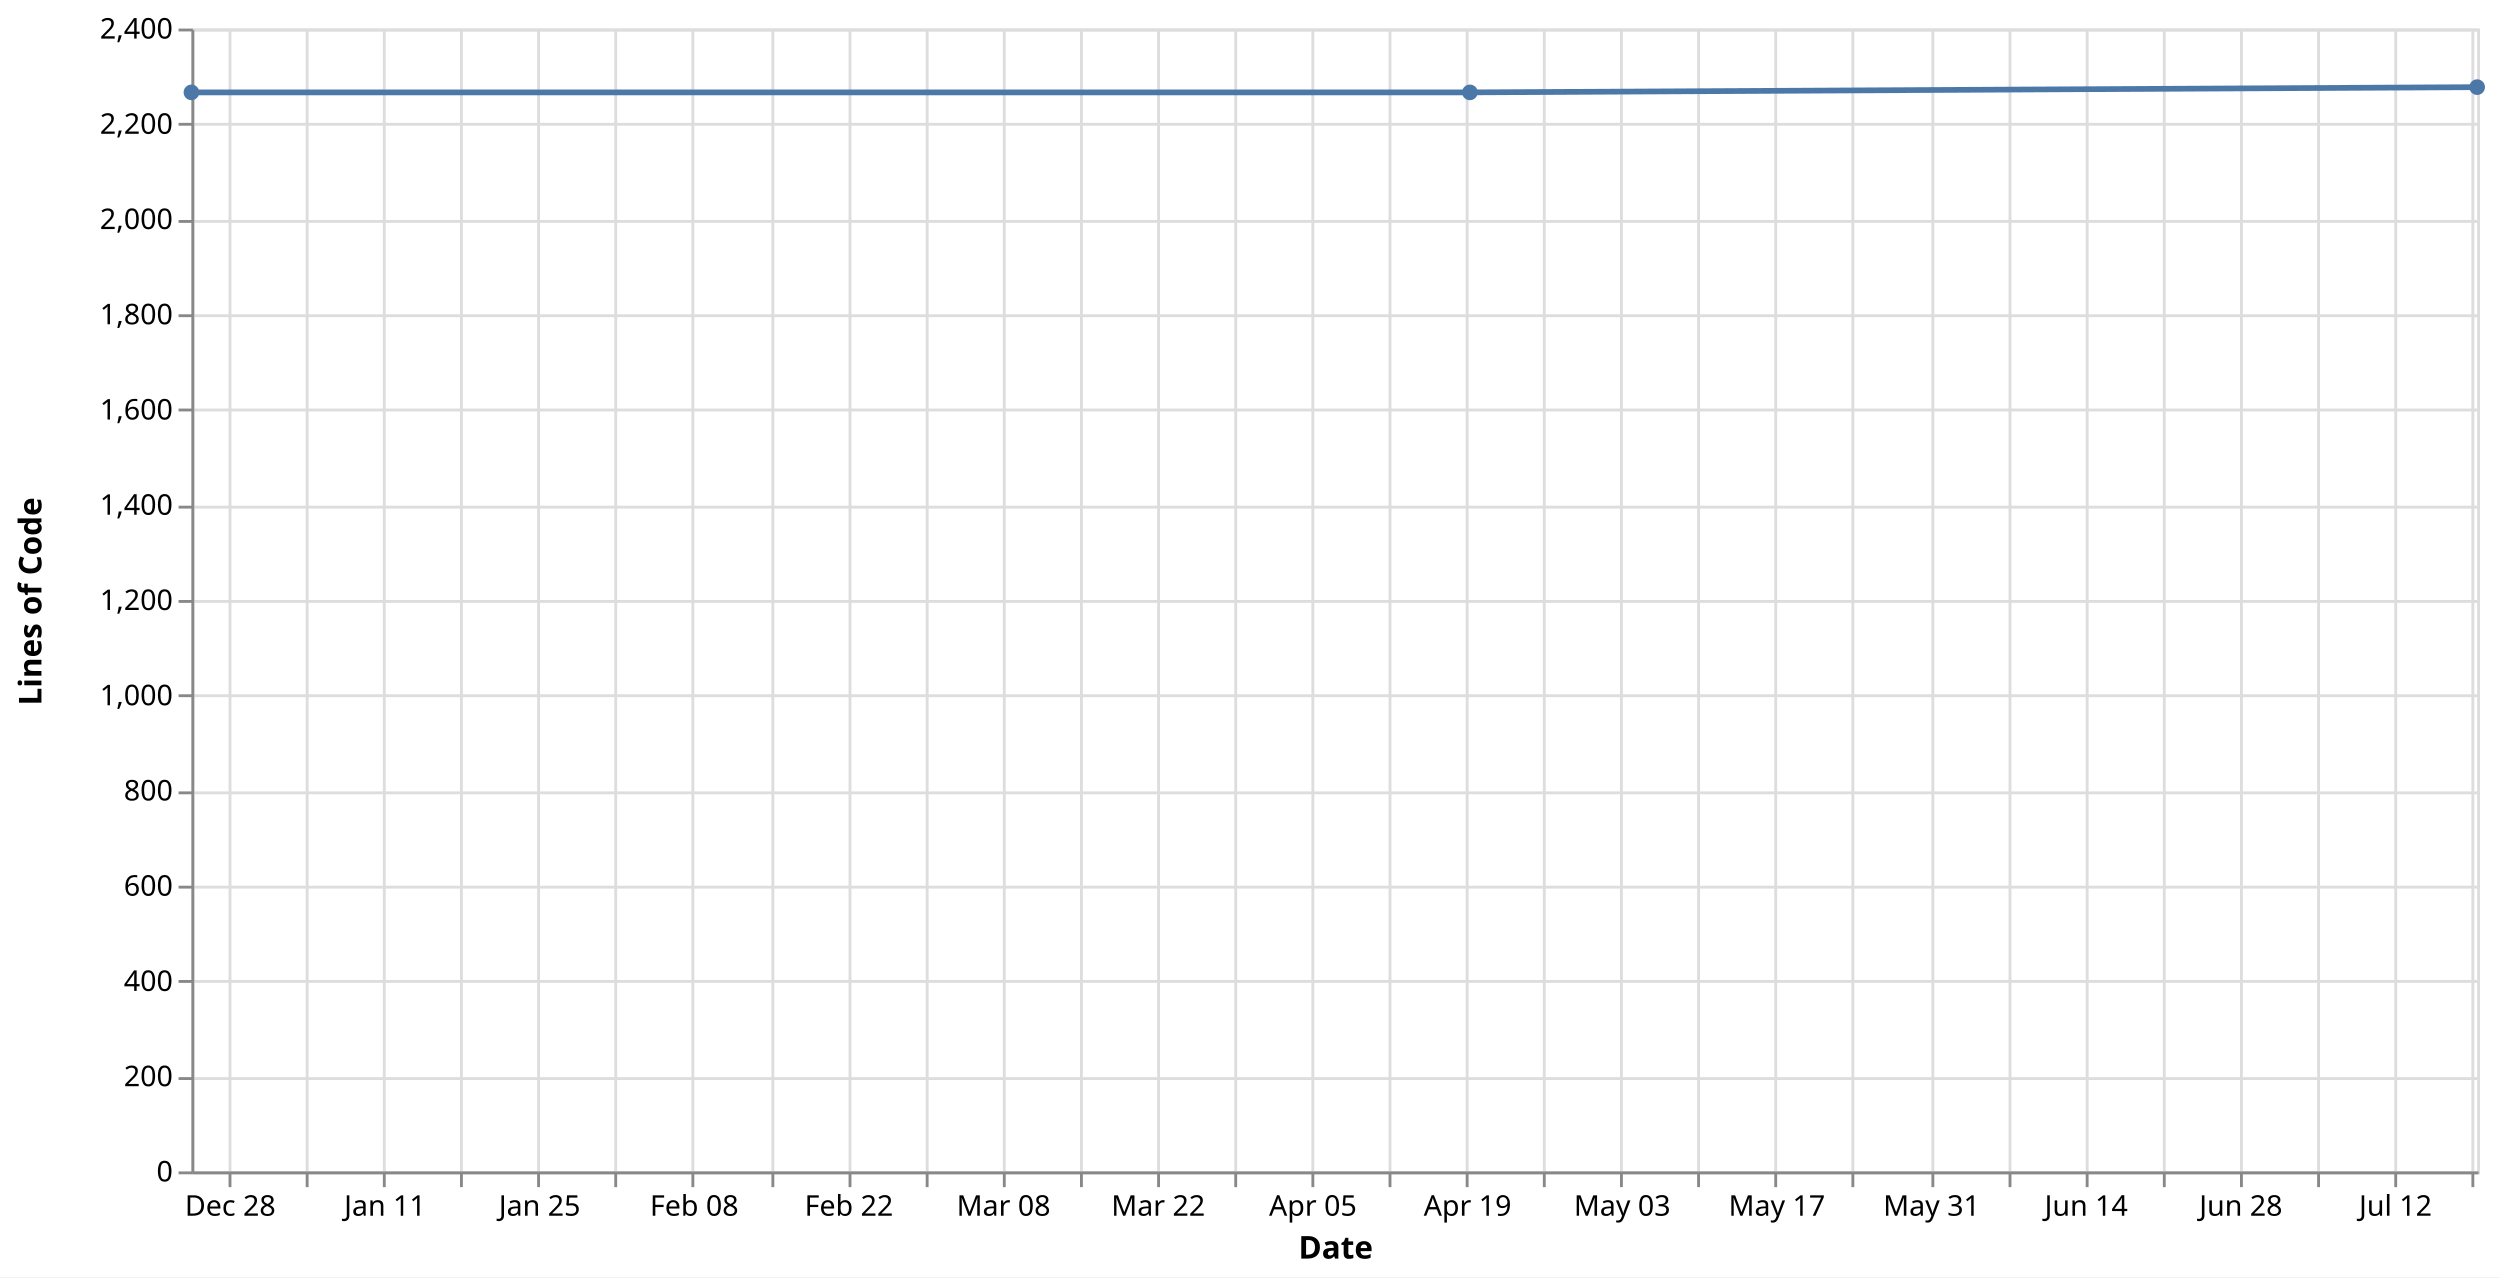
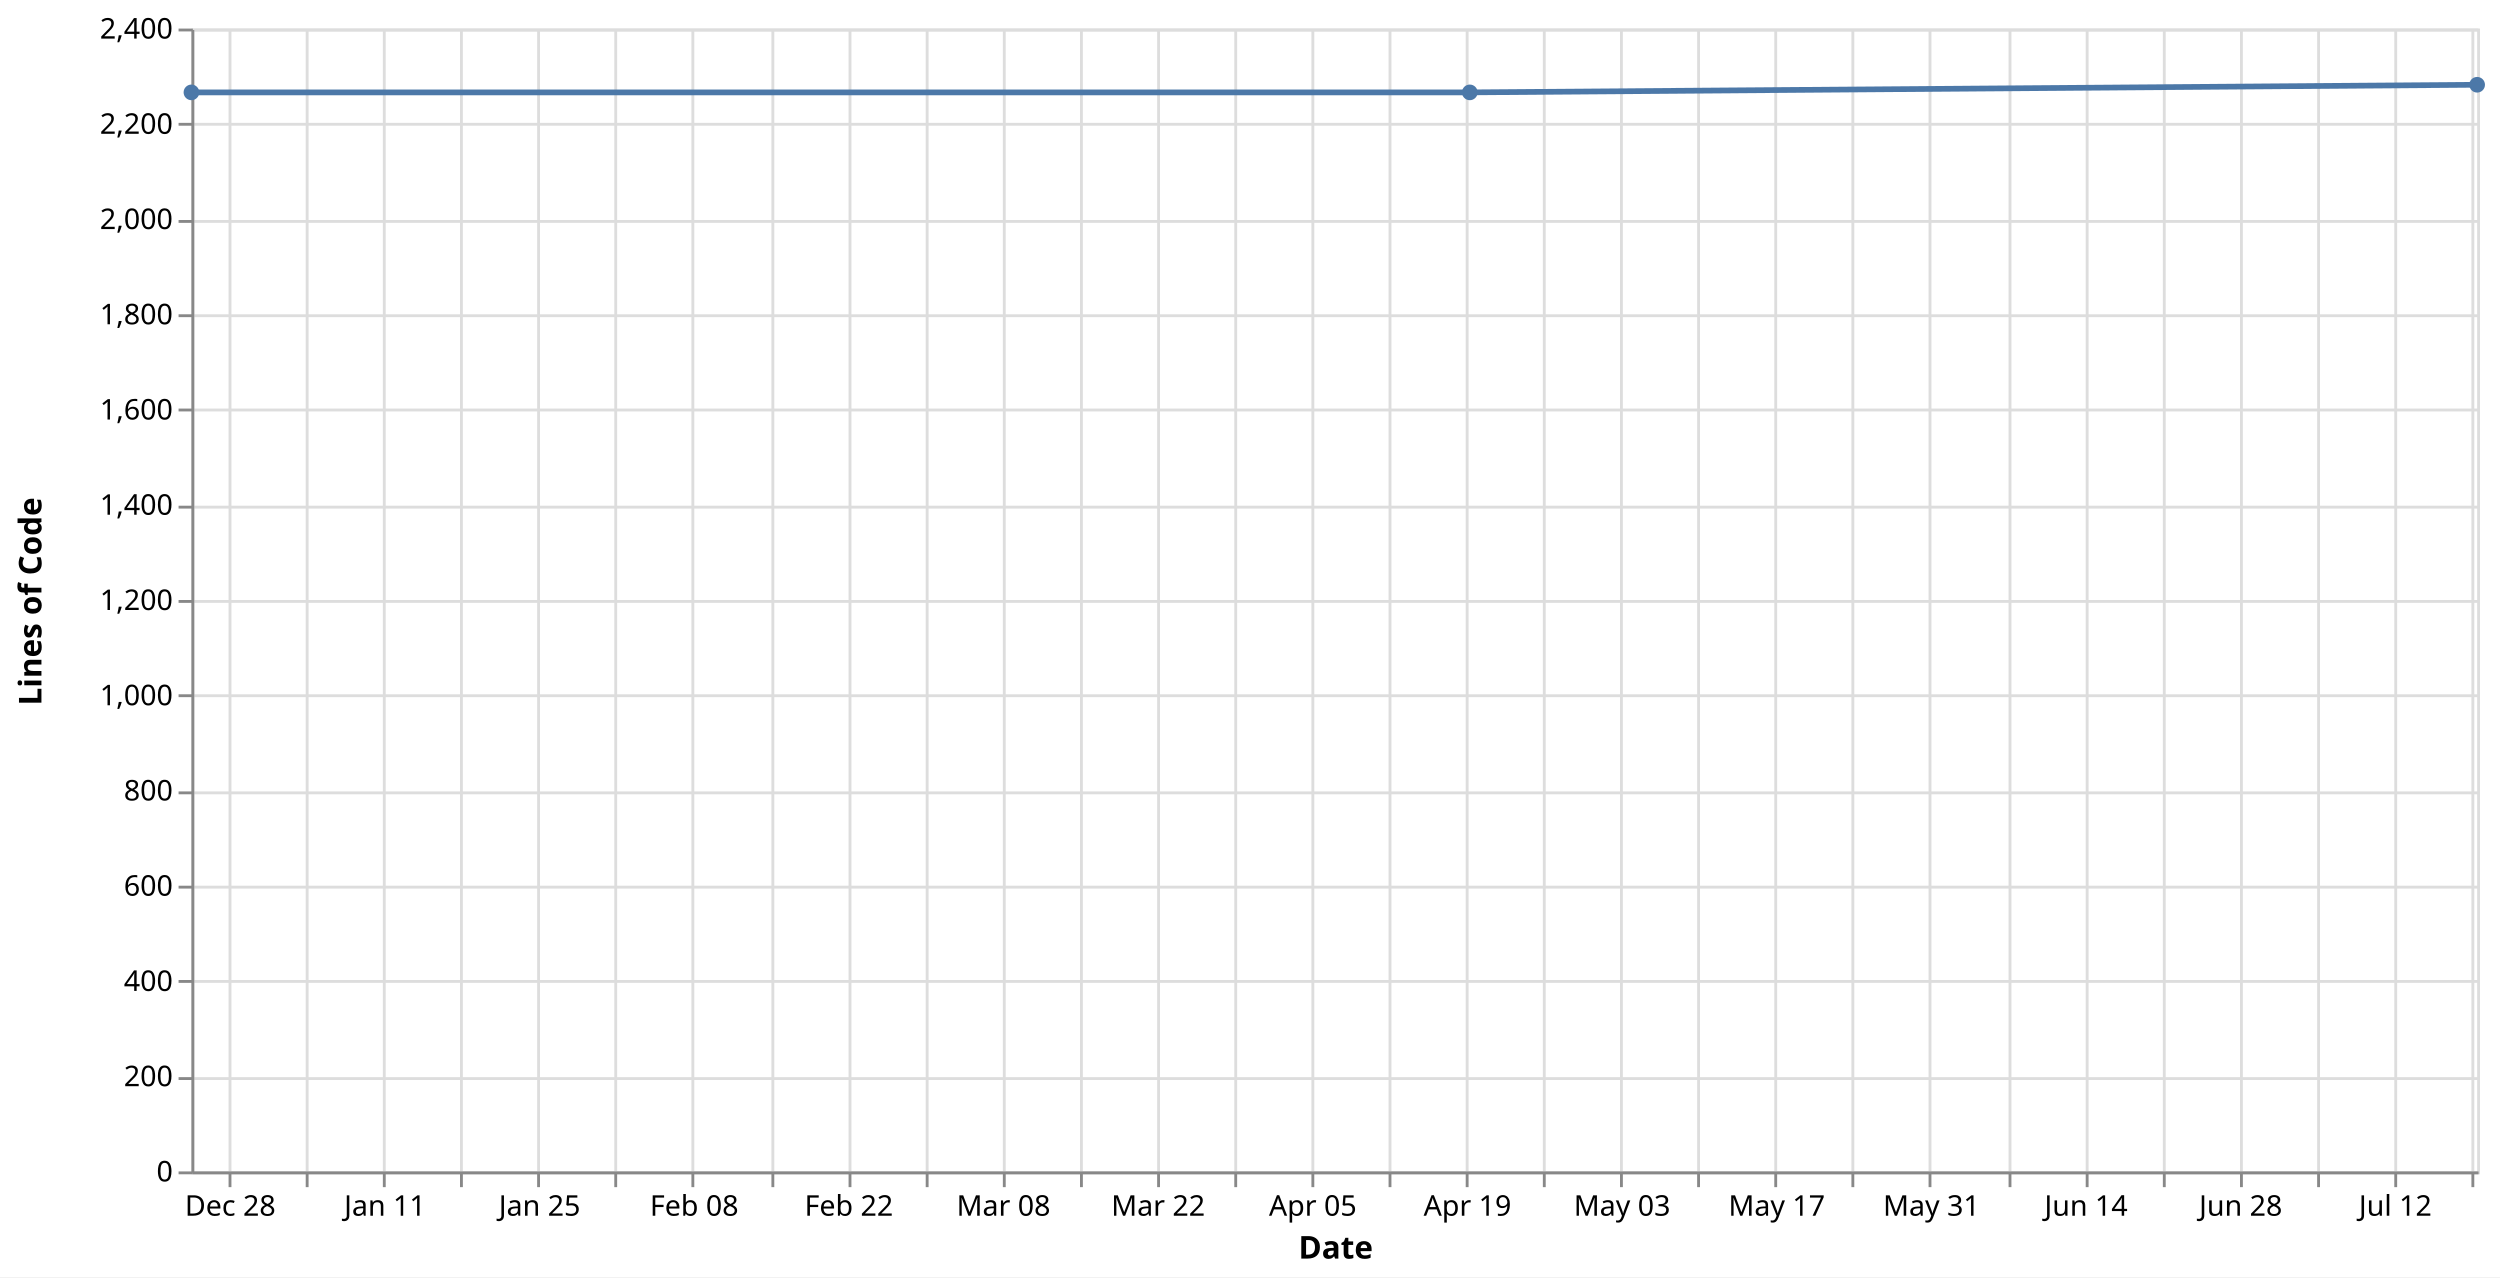
<svg xmlns="http://www.w3.org/2000/svg" version="1.1" class="marks" width="875" height="447" viewBox="0 0 875 447">
  <rect width="875" height="447" fill="white" />
  <g fill="none" stroke-miterlimit="10" transform="translate(67,10)">
    <g class="mark-group role-frame root" role="graphics-object" aria-roledescription="group mark container">
      <g transform="translate(0,0)">
        <path class="background" aria-hidden="true" d="M0.5,0.5h800v400h-800Z" stroke="#ddd" />
        <g>
          <g class="mark-group role-axis" aria-hidden="true">
            <g transform="translate(0.5,400.5)">
              <path class="background" aria-hidden="true" d="M0,0h0v0h0Z" pointer-events="none" />
              <g>
                <g class="mark-rule role-axis-grid" pointer-events="none">
                  <line transform="translate(13,-400)" x2="0" y2="400" stroke="#ddd" stroke-width="1" opacity="1" />
                  <line transform="translate(40,-400)" x2="0" y2="400" stroke="#ddd" stroke-width="1" opacity="1" />
                  <line transform="translate(67,-400)" x2="0" y2="400" stroke="#ddd" stroke-width="1" opacity="1" />
                  <line transform="translate(94,-400)" x2="0" y2="400" stroke="#ddd" stroke-width="1" opacity="1" />
                  <line transform="translate(121,-400)" x2="0" y2="400" stroke="#ddd" stroke-width="1" opacity="1" />
                  <line transform="translate(148,-400)" x2="0" y2="400" stroke="#ddd" stroke-width="1" opacity="1" />
                  <line transform="translate(175,-400)" x2="0" y2="400" stroke="#ddd" stroke-width="1" opacity="1" />
                  <line transform="translate(203,-400)" x2="0" y2="400" stroke="#ddd" stroke-width="1" opacity="1" />
                  <line transform="translate(230,-400)" x2="0" y2="400" stroke="#ddd" stroke-width="1" opacity="1" />
                  <line transform="translate(257,-400)" x2="0" y2="400" stroke="#ddd" stroke-width="1" opacity="1" />
                  <line transform="translate(284,-400)" x2="0" y2="400" stroke="#ddd" stroke-width="1" opacity="1" />
                  <line transform="translate(311,-400)" x2="0" y2="400" stroke="#ddd" stroke-width="1" opacity="1" />
                  <line transform="translate(338,-400)" x2="0" y2="400" stroke="#ddd" stroke-width="1" opacity="1" />
                  <line transform="translate(365,-400)" x2="0" y2="400" stroke="#ddd" stroke-width="1" opacity="1" />
                  <line transform="translate(392,-400)" x2="0" y2="400" stroke="#ddd" stroke-width="1" opacity="1" />
                  <line transform="translate(419,-400)" x2="0" y2="400" stroke="#ddd" stroke-width="1" opacity="1" />
                  <line transform="translate(446,-400)" x2="0" y2="400" stroke="#ddd" stroke-width="1" opacity="1" />
                  <line transform="translate(473,-400)" x2="0" y2="400" stroke="#ddd" stroke-width="1" opacity="1" />
                  <line transform="translate(500,-400)" x2="0" y2="400" stroke="#ddd" stroke-width="1" opacity="1" />
                  <line transform="translate(527,-400)" x2="0" y2="400" stroke="#ddd" stroke-width="1" opacity="1" />
                  <line transform="translate(554,-400)" x2="0" y2="400" stroke="#ddd" stroke-width="1" opacity="1" />
                  <line transform="translate(581,-400)" x2="0" y2="400" stroke="#ddd" stroke-width="1" opacity="1" />
-                   <line transform="translate(609,-400)" x2="0" y2="400" stroke="#ddd" stroke-width="1" opacity="1" />
+                   <line transform="translate(608,-400)" x2="0" y2="400" stroke="#ddd" stroke-width="1" opacity="1" />
                  <line transform="translate(636,-400)" x2="0" y2="400" stroke="#ddd" stroke-width="1" opacity="1" />
                  <line transform="translate(663,-400)" x2="0" y2="400" stroke="#ddd" stroke-width="1" opacity="1" />
                  <line transform="translate(690,-400)" x2="0" y2="400" stroke="#ddd" stroke-width="1" opacity="1" />
                  <line transform="translate(717,-400)" x2="0" y2="400" stroke="#ddd" stroke-width="1" opacity="1" />
                  <line transform="translate(744,-400)" x2="0" y2="400" stroke="#ddd" stroke-width="1" opacity="1" />
                  <line transform="translate(771,-400)" x2="0" y2="400" stroke="#ddd" stroke-width="1" opacity="1" />
                  <line transform="translate(798,-400)" x2="0" y2="400" stroke="#ddd" stroke-width="1" opacity="1" />
                </g>
              </g>
              <path class="foreground" aria-hidden="true" d="" pointer-events="none" display="none" />
            </g>
          </g>
          <g class="mark-group role-axis" aria-hidden="true">
            <g transform="translate(0.5,0.5)">
              <path class="background" aria-hidden="true" d="M0,0h0v0h0Z" pointer-events="none" />
              <g>
                <g class="mark-rule role-axis-grid" pointer-events="none">
                  <line transform="translate(0,400)" x2="800" y2="0" stroke="#ddd" stroke-width="1" opacity="1" />
                  <line transform="translate(0,367)" x2="800" y2="0" stroke="#ddd" stroke-width="1" opacity="1" />
                  <line transform="translate(0,333)" x2="800" y2="0" stroke="#ddd" stroke-width="1" opacity="1" />
                  <line transform="translate(0,300)" x2="800" y2="0" stroke="#ddd" stroke-width="1" opacity="1" />
                  <line transform="translate(0,267)" x2="800" y2="0" stroke="#ddd" stroke-width="1" opacity="1" />
                  <line transform="translate(0,233)" x2="800" y2="0" stroke="#ddd" stroke-width="1" opacity="1" />
                  <line transform="translate(0,200)" x2="800" y2="0" stroke="#ddd" stroke-width="1" opacity="1" />
                  <line transform="translate(0,167)" x2="800" y2="0" stroke="#ddd" stroke-width="1" opacity="1" />
                  <line transform="translate(0,133)" x2="800" y2="0" stroke="#ddd" stroke-width="1" opacity="1" />
                  <line transform="translate(0,100)" x2="800" y2="0" stroke="#ddd" stroke-width="1" opacity="1" />
                  <line transform="translate(0,67)" x2="800" y2="0" stroke="#ddd" stroke-width="1" opacity="1" />
                  <line transform="translate(0,33)" x2="800" y2="0" stroke="#ddd" stroke-width="1" opacity="1" />
                  <line transform="translate(0,0)" x2="800" y2="0" stroke="#ddd" stroke-width="1" opacity="1" />
                </g>
              </g>
              <path class="foreground" aria-hidden="true" d="" pointer-events="none" display="none" />
            </g>
          </g>
-           <g class="mark-group role-axis" role="graphics-symbol" aria-roledescription="axis" aria-label="X-axis titled 'Date' for a time scale with values from Wednesday, 24 December 2025, 2:39:02 PM to Sunday, 19 July 2026, 12:25:08 PM">
+           <g class="mark-group role-axis" role="graphics-symbol" aria-roledescription="axis" aria-label="X-axis titled 'Date' for a time scale with values from Wednesday, 24 December 2025, 2:39:02 PM to Sunday, 19 July 2026, 12:49:01 PM">
            <g transform="translate(0.5,400.5)">
              <path class="background" aria-hidden="true" d="M0,0h0v0h0Z" pointer-events="none" />
              <g>
                <g class="mark-rule role-axis-tick" pointer-events="none">
                  <line transform="translate(13,0)" x2="0" y2="5" stroke="#888" stroke-width="1" opacity="1" />
                  <line transform="translate(40,0)" x2="0" y2="5" stroke="#888" stroke-width="1" opacity="1" />
                  <line transform="translate(67,0)" x2="0" y2="5" stroke="#888" stroke-width="1" opacity="1" />
                  <line transform="translate(94,0)" x2="0" y2="5" stroke="#888" stroke-width="1" opacity="1" />
                  <line transform="translate(121,0)" x2="0" y2="5" stroke="#888" stroke-width="1" opacity="1" />
                  <line transform="translate(148,0)" x2="0" y2="5" stroke="#888" stroke-width="1" opacity="1" />
                  <line transform="translate(175,0)" x2="0" y2="5" stroke="#888" stroke-width="1" opacity="1" />
                  <line transform="translate(203,0)" x2="0" y2="5" stroke="#888" stroke-width="1" opacity="1" />
                  <line transform="translate(230,0)" x2="0" y2="5" stroke="#888" stroke-width="1" opacity="1" />
                  <line transform="translate(257,0)" x2="0" y2="5" stroke="#888" stroke-width="1" opacity="1" />
                  <line transform="translate(284,0)" x2="0" y2="5" stroke="#888" stroke-width="1" opacity="1" />
                  <line transform="translate(311,0)" x2="0" y2="5" stroke="#888" stroke-width="1" opacity="1" />
                  <line transform="translate(338,0)" x2="0" y2="5" stroke="#888" stroke-width="1" opacity="1" />
                  <line transform="translate(365,0)" x2="0" y2="5" stroke="#888" stroke-width="1" opacity="1" />
                  <line transform="translate(392,0)" x2="0" y2="5" stroke="#888" stroke-width="1" opacity="1" />
                  <line transform="translate(419,0)" x2="0" y2="5" stroke="#888" stroke-width="1" opacity="1" />
                  <line transform="translate(446,0)" x2="0" y2="5" stroke="#888" stroke-width="1" opacity="1" />
                  <line transform="translate(473,0)" x2="0" y2="5" stroke="#888" stroke-width="1" opacity="1" />
                  <line transform="translate(500,0)" x2="0" y2="5" stroke="#888" stroke-width="1" opacity="1" />
                  <line transform="translate(527,0)" x2="0" y2="5" stroke="#888" stroke-width="1" opacity="1" />
                  <line transform="translate(554,0)" x2="0" y2="5" stroke="#888" stroke-width="1" opacity="1" />
                  <line transform="translate(581,0)" x2="0" y2="5" stroke="#888" stroke-width="1" opacity="1" />
-                   <line transform="translate(609,0)" x2="0" y2="5" stroke="#888" stroke-width="1" opacity="1" />
+                   <line transform="translate(608,0)" x2="0" y2="5" stroke="#888" stroke-width="1" opacity="1" />
                  <line transform="translate(636,0)" x2="0" y2="5" stroke="#888" stroke-width="1" opacity="1" />
                  <line transform="translate(663,0)" x2="0" y2="5" stroke="#888" stroke-width="1" opacity="1" />
                  <line transform="translate(690,0)" x2="0" y2="5" stroke="#888" stroke-width="1" opacity="1" />
                  <line transform="translate(717,0)" x2="0" y2="5" stroke="#888" stroke-width="1" opacity="1" />
                  <line transform="translate(744,0)" x2="0" y2="5" stroke="#888" stroke-width="1" opacity="1" />
                  <line transform="translate(771,0)" x2="0" y2="5" stroke="#888" stroke-width="1" opacity="1" />
                  <line transform="translate(798,0)" x2="0" y2="5" stroke="#888" stroke-width="1" opacity="1" />
                </g>
                <g class="mark-text role-axis-label" pointer-events="none">
-                   <text text-anchor="middle" transform="translate(13.10564,15)" font-family="sans-serif" font-size="10px" fill="#000" opacity="1">Dec 28</text>
-                   <text text-anchor="middle" transform="translate(40.17093,15)" font-family="sans-serif" font-size="10px" fill="#000" opacity="0">Jan 04</text>
-                   <text text-anchor="middle" transform="translate(67.23623,15)" font-family="sans-serif" font-size="10px" fill="#000" opacity="1">Jan 11</text>
-                   <text text-anchor="middle" transform="translate(94.30153,15)" font-family="sans-serif" font-size="10px" fill="#000" opacity="0">Jan 18</text>
-                   <text text-anchor="middle" transform="translate(121.3668,15)" font-family="sans-serif" font-size="10px" fill="#000" opacity="1">Jan 25</text>
-                   <text text-anchor="middle" transform="translate(148.4321,15)" font-family="sans-serif" font-size="10px" fill="#000" opacity="0">February</text>
-                   <text text-anchor="middle" transform="translate(175.4974,15)" font-family="sans-serif" font-size="10px" fill="#000" opacity="1">Feb 08</text>
-                   <text text-anchor="middle" transform="translate(202.5627,15)" font-family="sans-serif" font-size="10px" fill="#000" opacity="0">Feb 15</text>
-                   <text text-anchor="middle" transform="translate(229.628,15)" font-family="sans-serif" font-size="10px" fill="#000" opacity="1">Feb 22</text>
-                   <text text-anchor="middle" transform="translate(256.6933,15)" font-family="sans-serif" font-size="10px" fill="#000" opacity="0">March</text>
-                   <text text-anchor="middle" transform="translate(283.7586,15)" font-family="sans-serif" font-size="10px" fill="#000" opacity="1">Mar 08</text>
-                   <text text-anchor="middle" transform="translate(310.8239,15)" font-family="sans-serif" font-size="10px" fill="#000" opacity="0">Mar 15</text>
-                   <text text-anchor="middle" transform="translate(337.8892,15)" font-family="sans-serif" font-size="10px" fill="#000" opacity="1">Mar 22</text>
-                   <text text-anchor="middle" transform="translate(364.9545,15)" font-family="sans-serif" font-size="10px" fill="#000" opacity="0">Mar 29</text>
-                   <text text-anchor="middle" transform="translate(392.0198,15)" font-family="sans-serif" font-size="10px" fill="#000" opacity="1">Apr 05</text>
-                   <text text-anchor="middle" transform="translate(419.0851,15)" font-family="sans-serif" font-size="10px" fill="#000" opacity="0">Apr 12</text>
-                   <text text-anchor="middle" transform="translate(446.1504,15)" font-family="sans-serif" font-size="10px" fill="#000" opacity="1">Apr 19</text>
-                   <text text-anchor="middle" transform="translate(473.2157,15)" font-family="sans-serif" font-size="10px" fill="#000" opacity="0">Apr 26</text>
-                   <text text-anchor="middle" transform="translate(500.281,15)" font-family="sans-serif" font-size="10px" fill="#000" opacity="1">May 03</text>
-                   <text text-anchor="middle" transform="translate(527.3463,15)" font-family="sans-serif" font-size="10px" fill="#000" opacity="0">May 10</text>
-                   <text text-anchor="middle" transform="translate(554.4116,15)" font-family="sans-serif" font-size="10px" fill="#000" opacity="1">May 17</text>
-                   <text text-anchor="middle" transform="translate(581.4769,15)" font-family="sans-serif" font-size="10px" fill="#000" opacity="0">May 24</text>
-                   <text text-anchor="middle" transform="translate(608.5422,15)" font-family="sans-serif" font-size="10px" fill="#000" opacity="1">May 31</text>
-                   <text text-anchor="middle" transform="translate(635.6075,15)" font-family="sans-serif" font-size="10px" fill="#000" opacity="0">Jun 07</text>
-                   <text text-anchor="middle" transform="translate(662.6728,15)" font-family="sans-serif" font-size="10px" fill="#000" opacity="1">Jun 14</text>
-                   <text text-anchor="middle" transform="translate(689.7381,15)" font-family="sans-serif" font-size="10px" fill="#000" opacity="0">Jun 21</text>
-                   <text text-anchor="middle" transform="translate(716.8034,15)" font-family="sans-serif" font-size="10px" fill="#000" opacity="1">Jun 28</text>
-                   <text text-anchor="middle" transform="translate(743.8687,15)" font-family="sans-serif" font-size="10px" fill="#000" opacity="0">Jul 05</text>
-                   <text text-anchor="middle" transform="translate(770.934,15)" font-family="sans-serif" font-size="10px" fill="#000" opacity="1">Jul 12</text>
-                   <text text-anchor="middle" transform="translate(797.9993,15)" font-family="sans-serif" font-size="10px" fill="#000" opacity="0">Jul 19</text>
+                   <text text-anchor="middle" transform="translate(13.10459,15)" font-family="sans-serif" font-size="10px" fill="#000" opacity="1">Dec 28</text>
+                   <text text-anchor="middle" transform="translate(40.16771,15)" font-family="sans-serif" font-size="10px" fill="#000" opacity="0">Jan 04</text>
+                   <text text-anchor="middle" transform="translate(67.23084,15)" font-family="sans-serif" font-size="10px" fill="#000" opacity="1">Jan 11</text>
+                   <text text-anchor="middle" transform="translate(94.29397,15)" font-family="sans-serif" font-size="10px" fill="#000" opacity="0">Jan 18</text>
+                   <text text-anchor="middle" transform="translate(121.3571,15)" font-family="sans-serif" font-size="10px" fill="#000" opacity="1">Jan 25</text>
+                   <text text-anchor="middle" transform="translate(148.4202,15)" font-family="sans-serif" font-size="10px" fill="#000" opacity="0">February</text>
+                   <text text-anchor="middle" transform="translate(175.4834,15)" font-family="sans-serif" font-size="10px" fill="#000" opacity="1">Feb 08</text>
+                   <text text-anchor="middle" transform="translate(202.5465,15)" font-family="sans-serif" font-size="10px" fill="#000" opacity="0">Feb 15</text>
+                   <text text-anchor="middle" transform="translate(229.6096,15)" font-family="sans-serif" font-size="10px" fill="#000" opacity="1">Feb 22</text>
+                   <text text-anchor="middle" transform="translate(256.6727,15)" font-family="sans-serif" font-size="10px" fill="#000" opacity="0">March</text>
+                   <text text-anchor="middle" transform="translate(283.7359,15)" font-family="sans-serif" font-size="10px" fill="#000" opacity="1">Mar 08</text>
+                   <text text-anchor="middle" transform="translate(310.799,15)" font-family="sans-serif" font-size="10px" fill="#000" opacity="0">Mar 15</text>
+                   <text text-anchor="middle" transform="translate(337.8621,15)" font-family="sans-serif" font-size="10px" fill="#000" opacity="1">Mar 22</text>
+                   <text text-anchor="middle" transform="translate(364.9253,15)" font-family="sans-serif" font-size="10px" fill="#000" opacity="0">Mar 29</text>
+                   <text text-anchor="middle" transform="translate(391.9884,15)" font-family="sans-serif" font-size="10px" fill="#000" opacity="1">Apr 05</text>
+                   <text text-anchor="middle" transform="translate(419.0515,15)" font-family="sans-serif" font-size="10px" fill="#000" opacity="0">Apr 12</text>
+                   <text text-anchor="middle" transform="translate(446.1146,15)" font-family="sans-serif" font-size="10px" fill="#000" opacity="1">Apr 19</text>
+                   <text text-anchor="middle" transform="translate(473.1778,15)" font-family="sans-serif" font-size="10px" fill="#000" opacity="0">Apr 26</text>
+                   <text text-anchor="middle" transform="translate(500.2409,15)" font-family="sans-serif" font-size="10px" fill="#000" opacity="1">May 03</text>
+                   <text text-anchor="middle" transform="translate(527.304,15)" font-family="sans-serif" font-size="10px" fill="#000" opacity="0">May 10</text>
+                   <text text-anchor="middle" transform="translate(554.3672,15)" font-family="sans-serif" font-size="10px" fill="#000" opacity="1">May 17</text>
+                   <text text-anchor="middle" transform="translate(581.4303,15)" font-family="sans-serif" font-size="10px" fill="#000" opacity="0">May 24</text>
+                   <text text-anchor="middle" transform="translate(608.4934,15)" font-family="sans-serif" font-size="10px" fill="#000" opacity="1">May 31</text>
+                   <text text-anchor="middle" transform="translate(635.5565,15)" font-family="sans-serif" font-size="10px" fill="#000" opacity="0">Jun 07</text>
+                   <text text-anchor="middle" transform="translate(662.6197,15)" font-family="sans-serif" font-size="10px" fill="#000" opacity="1">Jun 14</text>
+                   <text text-anchor="middle" transform="translate(689.6828,15)" font-family="sans-serif" font-size="10px" fill="#000" opacity="0">Jun 21</text>
+                   <text text-anchor="middle" transform="translate(716.7459,15)" font-family="sans-serif" font-size="10px" fill="#000" opacity="1">Jun 28</text>
+                   <text text-anchor="middle" transform="translate(743.8091,15)" font-family="sans-serif" font-size="10px" fill="#000" opacity="0">Jul 05</text>
+                   <text text-anchor="middle" transform="translate(770.8722,15)" font-family="sans-serif" font-size="10px" fill="#000" opacity="1">Jul 12</text>
+                   <text text-anchor="middle" transform="translate(797.9353,15)" font-family="sans-serif" font-size="10px" fill="#000" opacity="0">Jul 19</text>
                </g>
                <g class="mark-rule role-axis-domain" pointer-events="none">
                  <line transform="translate(0,0)" x2="800" y2="0" stroke="#888" stroke-width="1" opacity="1" />
                </g>
                <g class="mark-text role-axis-title" pointer-events="none">
                  <text text-anchor="middle" transform="translate(400,30)" font-family="sans-serif" font-size="11px" font-weight="bold" fill="#000" opacity="1">Date</text>
                </g>
              </g>
              <path class="foreground" aria-hidden="true" d="" pointer-events="none" display="none" />
            </g>
          </g>
          <g class="mark-group role-axis" role="graphics-symbol" aria-roledescription="axis" aria-label="Y-axis titled 'Lines of Code' for a linear scale with values from 0 to 2,400">
            <g transform="translate(0.5,0.5)">
              <path class="background" aria-hidden="true" d="M0,0h0v0h0Z" pointer-events="none" />
              <g>
                <g class="mark-rule role-axis-tick" pointer-events="none">
                  <line transform="translate(0,400)" x2="-5" y2="0" stroke="#888" stroke-width="1" opacity="1" />
                  <line transform="translate(0,367)" x2="-5" y2="0" stroke="#888" stroke-width="1" opacity="1" />
                  <line transform="translate(0,333)" x2="-5" y2="0" stroke="#888" stroke-width="1" opacity="1" />
                  <line transform="translate(0,300)" x2="-5" y2="0" stroke="#888" stroke-width="1" opacity="1" />
                  <line transform="translate(0,267)" x2="-5" y2="0" stroke="#888" stroke-width="1" opacity="1" />
                  <line transform="translate(0,233)" x2="-5" y2="0" stroke="#888" stroke-width="1" opacity="1" />
                  <line transform="translate(0,200)" x2="-5" y2="0" stroke="#888" stroke-width="1" opacity="1" />
                  <line transform="translate(0,167)" x2="-5" y2="0" stroke="#888" stroke-width="1" opacity="1" />
                  <line transform="translate(0,133)" x2="-5" y2="0" stroke="#888" stroke-width="1" opacity="1" />
                  <line transform="translate(0,100)" x2="-5" y2="0" stroke="#888" stroke-width="1" opacity="1" />
                  <line transform="translate(0,67)" x2="-5" y2="0" stroke="#888" stroke-width="1" opacity="1" />
                  <line transform="translate(0,33)" x2="-5" y2="0" stroke="#888" stroke-width="1" opacity="1" />
                  <line transform="translate(0,0)" x2="-5" y2="0" stroke="#888" stroke-width="1" opacity="1" />
                </g>
                <g class="mark-text role-axis-label" pointer-events="none">
                  <text text-anchor="end" transform="translate(-7,403)" font-family="sans-serif" font-size="10px" fill="#000" opacity="1">0</text>
                  <text text-anchor="end" transform="translate(-7,369.6667)" font-family="sans-serif" font-size="10px" fill="#000" opacity="1">200</text>
                  <text text-anchor="end" transform="translate(-7,336.3333)" font-family="sans-serif" font-size="10px" fill="#000" opacity="1">400</text>
                  <text text-anchor="end" transform="translate(-7,303)" font-family="sans-serif" font-size="10px" fill="#000" opacity="1">600</text>
                  <text text-anchor="end" transform="translate(-7,269.6667)" font-family="sans-serif" font-size="10px" fill="#000" opacity="1">800</text>
                  <text text-anchor="end" transform="translate(-7,236.3333)" font-family="sans-serif" font-size="10px" fill="#000" opacity="1">1,000</text>
                  <text text-anchor="end" transform="translate(-7,203)" font-family="sans-serif" font-size="10px" fill="#000" opacity="1">1,200</text>
                  <text text-anchor="end" transform="translate(-7,169.6667)" font-family="sans-serif" font-size="10px" fill="#000" opacity="1">1,400</text>
                  <text text-anchor="end" transform="translate(-7,136.3333)" font-family="sans-serif" font-size="10px" fill="#000" opacity="1">1,600</text>
                  <text text-anchor="end" transform="translate(-7,103)" font-family="sans-serif" font-size="10px" fill="#000" opacity="1">1,800</text>
                  <text text-anchor="end" transform="translate(-7,69.66667)" font-family="sans-serif" font-size="10px" fill="#000" opacity="1">2,000</text>
                  <text text-anchor="end" transform="translate(-7,36.33333)" font-family="sans-serif" font-size="10px" fill="#000" opacity="1">2,200</text>
                  <text text-anchor="end" transform="translate(-7,3)" font-family="sans-serif" font-size="10px" fill="#000" opacity="1">2,400</text>
                </g>
                <g class="mark-rule role-axis-domain" pointer-events="none">
                  <line transform="translate(0,400)" x2="0" y2="-400" stroke="#888" stroke-width="1" opacity="1" />
                </g>
                <g class="mark-text role-axis-title" pointer-events="none">
                  <text text-anchor="middle" transform="translate(-51,200) rotate(-90) translate(0,-2)" font-family="sans-serif" font-size="11px" font-weight="bold" fill="#000" opacity="1">Lines of Code</text>
                </g>
              </g>
              <path class="foreground" aria-hidden="true" d="" pointer-events="none" display="none" />
            </g>
          </g>
          <g class="mark-line role-mark layer_0_marks" role="graphics-object" aria-roledescription="line mark container">
-             <path aria-label="Date: Dec 24, 2025; Lines of Code: 2266; Version: v1.0.11; LinesOfCode: 2266; Timestamp: Dec 24, 2025" role="graphics-symbol" aria-roledescription="line mark" d="M0,22.333L447.463,22.333L800,20.5" stroke="#4c78a8" stroke-width="2" />
+             <path aria-label="Date: Dec 24, 2025; Lines of Code: 2266; Version: v1.0.11; LinesOfCode: 2266; Timestamp: Dec 24, 2025" role="graphics-symbol" aria-roledescription="line mark" d="M0,22.333L447.427,22.333L800,19.667" stroke="#4c78a8" stroke-width="2" />
          </g>
          <g class="mark-symbol role-mark layer_1_marks" role="graphics-object" aria-roledescription="symbol mark container">
            <path aria-label="Date: Dec 24, 2025; Lines of Code: 2266; Version: v1.0.11; LinesOfCode: 2266; Timestamp: Dec 24, 2025" role="graphics-symbol" aria-roledescription="point" transform="translate(0,22.33333)" d="M2.739,0A2.739,2.739,0,1,1,-2.739,0A2.739,2.739,0,1,1,2.739,0" fill="#4c78a8" stroke-width="2" opacity="1" />
-             <path aria-label="Date: Apr 19, 2026; Lines of Code: 2266; Version: v1.0.12; LinesOfCode: 2266; Timestamp: Apr 19, 2026" role="graphics-symbol" aria-roledescription="point" transform="translate(447.4633,22.33333)" d="M2.739,0A2.739,2.739,0,1,1,-2.739,0A2.739,2.739,0,1,1,2.739,0" fill="#4c78a8" stroke-width="2" opacity="1" />
-             <path aria-label="Date: Jul 19, 2026; Lines of Code: 2277; Version: v1.0.13; LinesOfCode: 2277; Timestamp: Jul 19, 2026" role="graphics-symbol" aria-roledescription="point" transform="translate(800,20.5)" d="M2.739,0A2.739,2.739,0,1,1,-2.739,0A2.739,2.739,0,1,1,2.739,0" fill="#4c78a8" stroke-width="2" opacity="1" />
+             <path aria-label="Date: Apr 19, 2026; Lines of Code: 2266; Version: v1.0.12; LinesOfCode: 2266; Timestamp: Apr 19, 2026" role="graphics-symbol" aria-roledescription="point" transform="translate(447.4274,22.33333)" d="M2.739,0A2.739,2.739,0,1,1,-2.739,0A2.739,2.739,0,1,1,2.739,0" fill="#4c78a8" stroke-width="2" opacity="1" />
+             <path aria-label="Date: Jul 19, 2026; Lines of Code: 2282; Version: v1.0.13; LinesOfCode: 2282; Timestamp: Jul 19, 2026" role="graphics-symbol" aria-roledescription="point" transform="translate(800,19.66667)" d="M2.739,0A2.739,2.739,0,1,1,-2.739,0A2.739,2.739,0,1,1,2.739,0" fill="#4c78a8" stroke-width="2" opacity="1" />
          </g>
        </g>
        <path class="foreground" aria-hidden="true" d="" display="none" />
      </g>
    </g>
  </g>
</svg>
